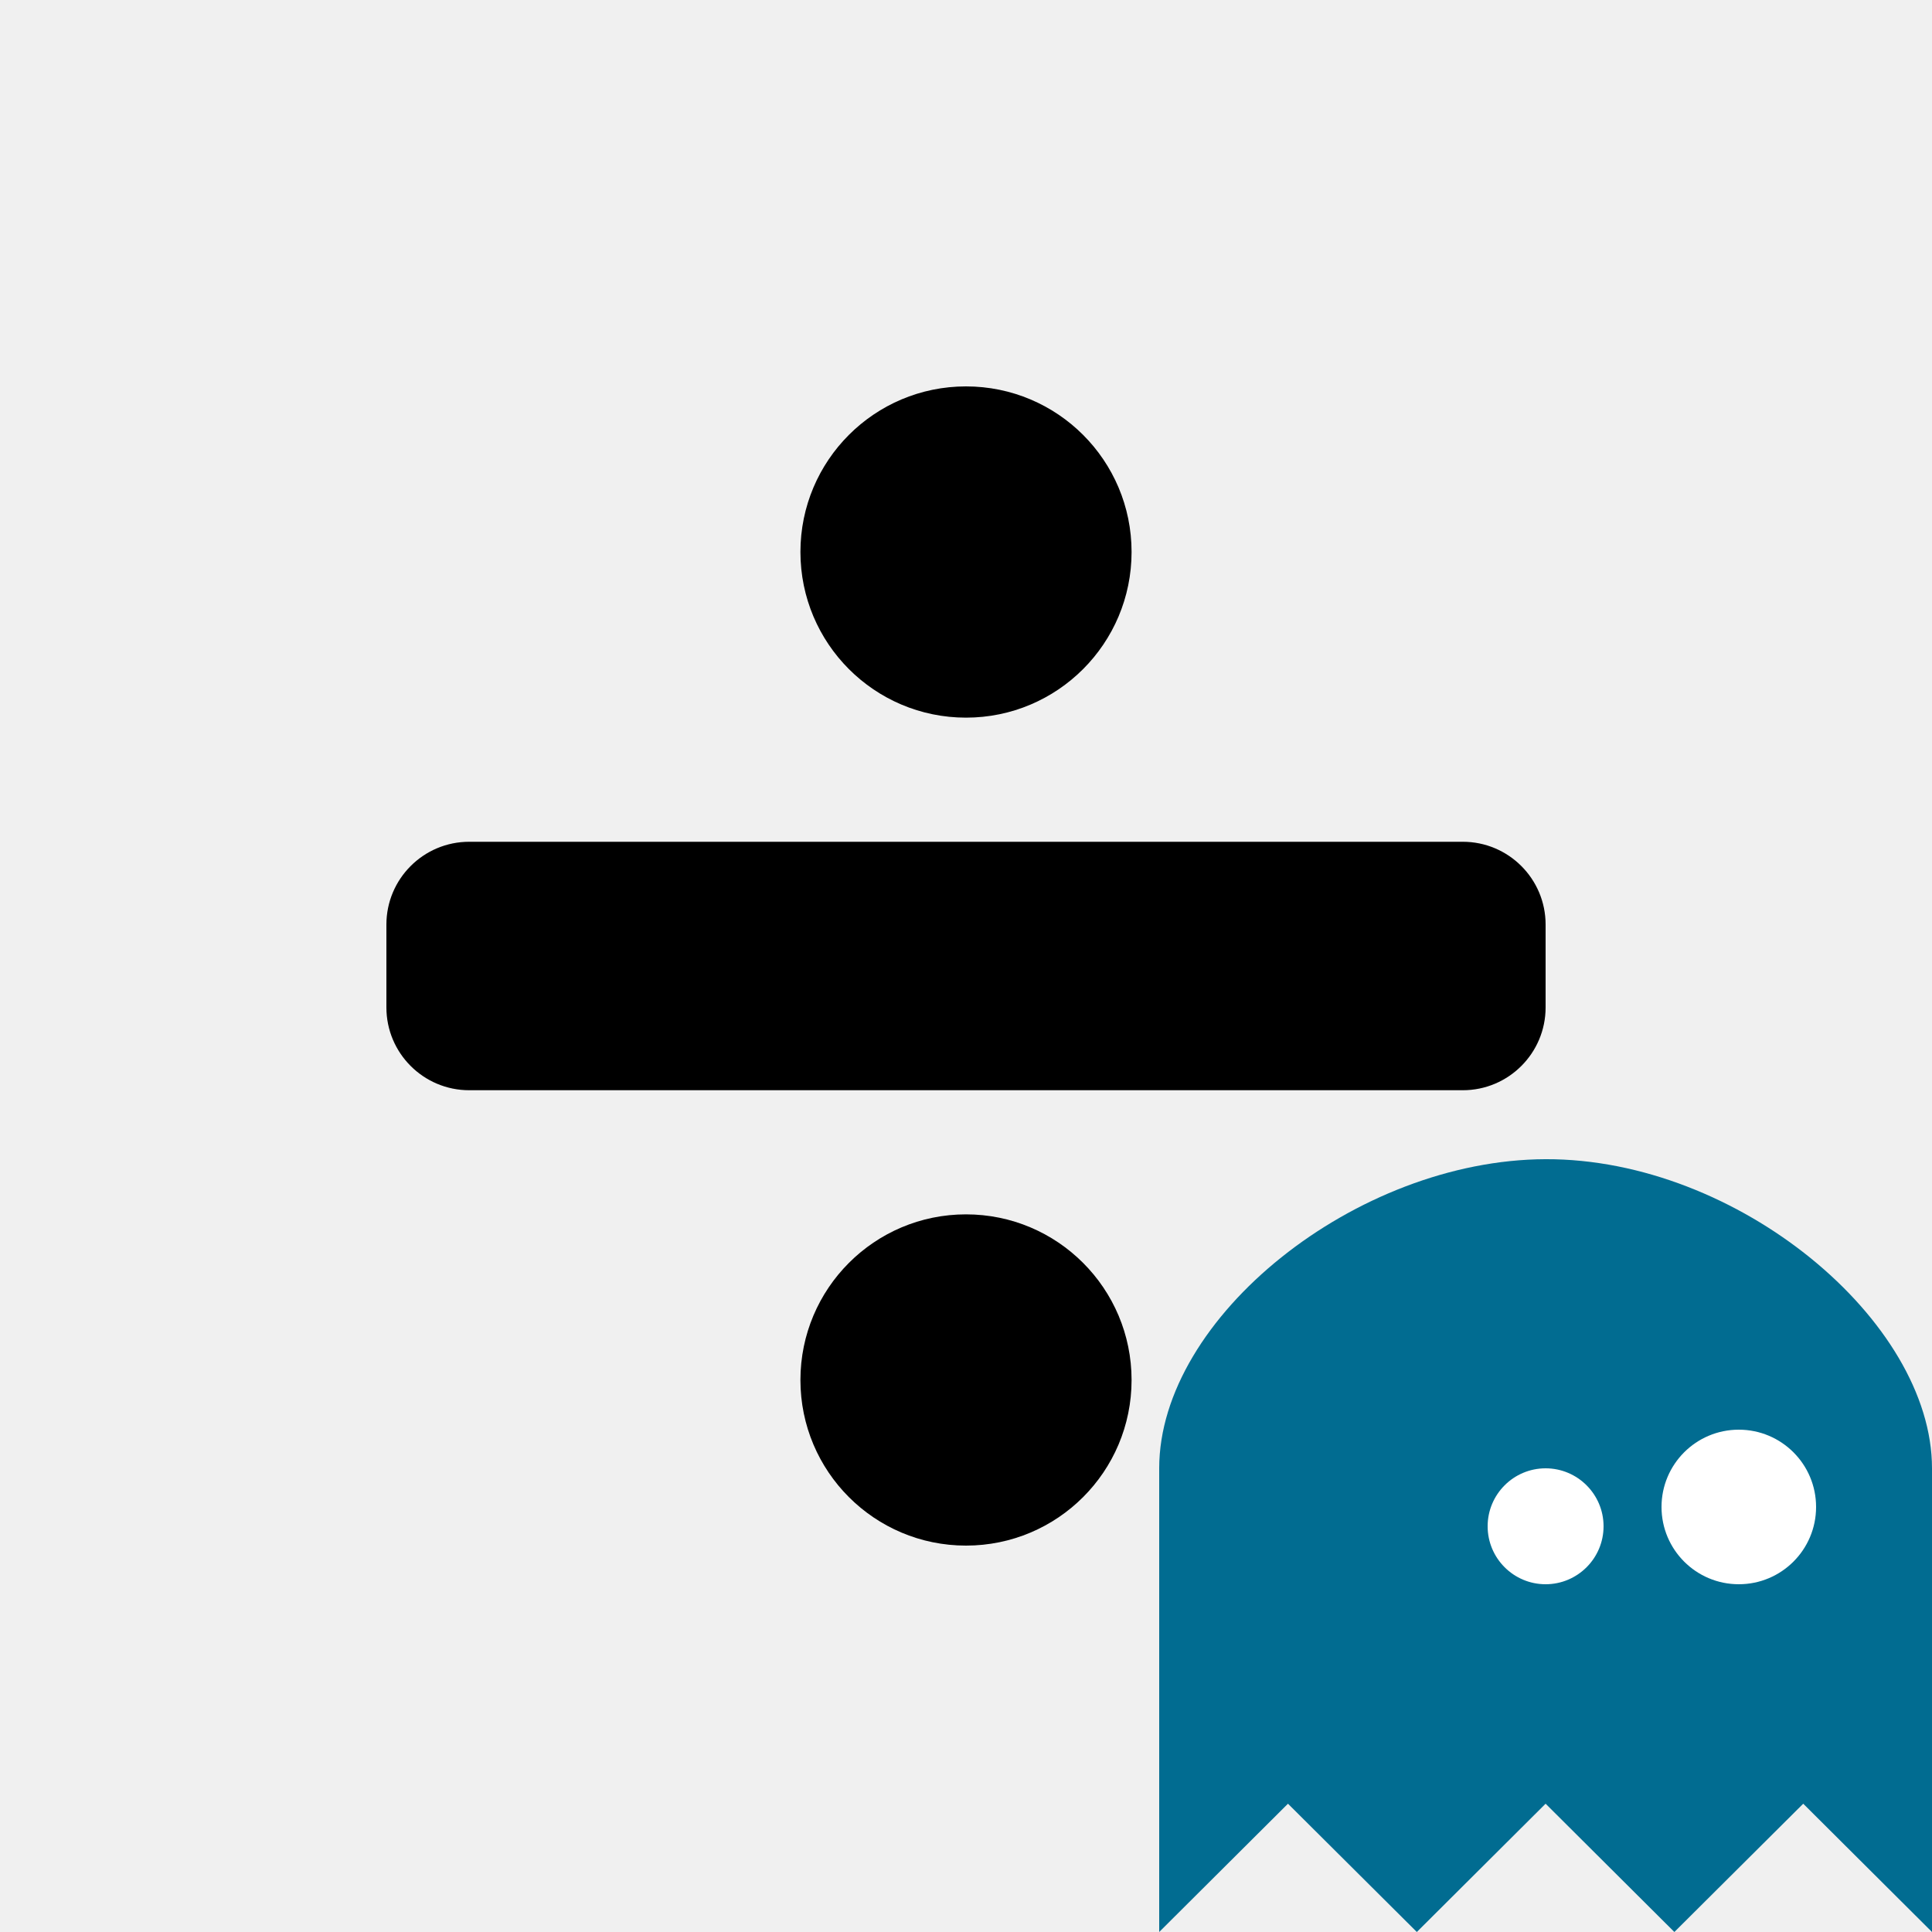
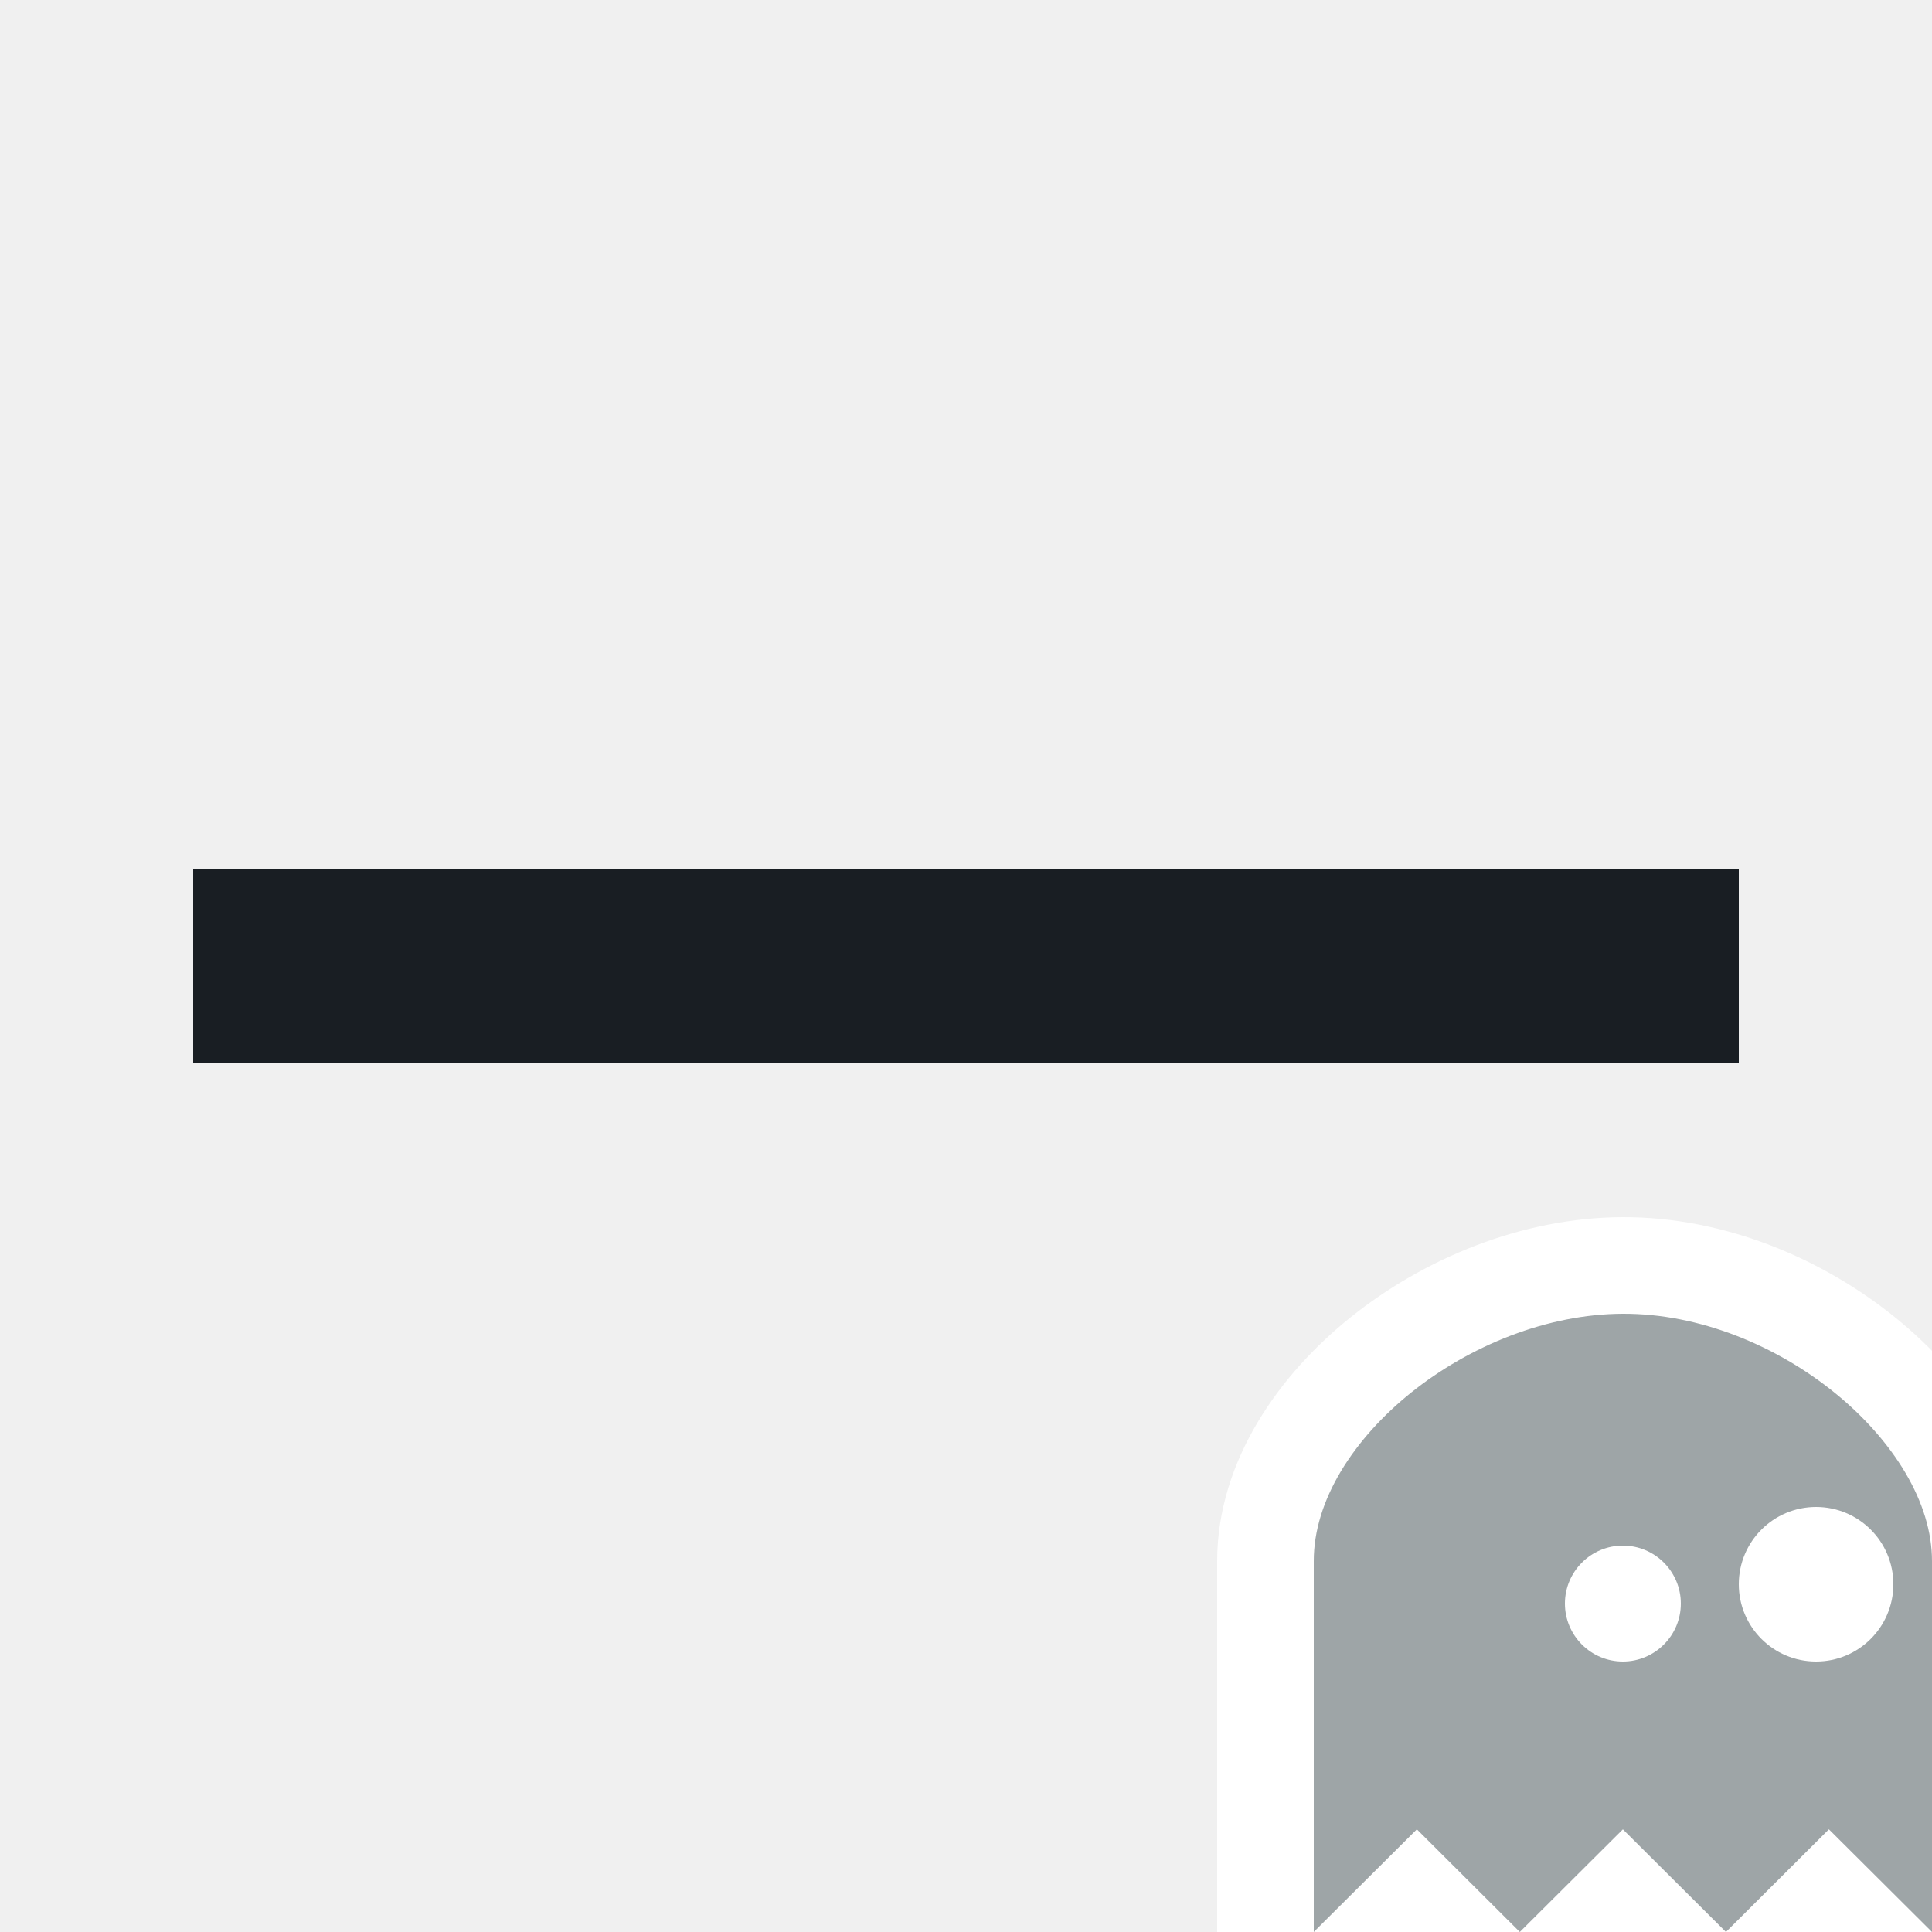
<svg xmlns="http://www.w3.org/2000/svg" width="20" height="20" viewBox="0 0 20 20" fill="none">
  <g id="divider">
+     <rect width="20" height="20" fill="black" fill-opacity="0" />
+     <g id="outline-remove-24px">
+       <rect width="20" height="20" fill="black" fill-opacity="0" />
+       <g id="Outline">
+         <rect width="16" height="2" fill="black" fill-opacity="0" transform="translate(2 9)" />
+         <path id="Vector" d="M18 11H2V9H18V11Z" fill="#191E23" />
+       </g>
+     </g>
    <g id="Logo" clip-path="url(#clip0)">
-       <path id="Vector" d="M0 8V3.2C0 1.637 2.039 0.006 4 2.44141e-05C5.99 -0.006 8 1.676 8 3.2V8L6.667 6.672L5.333 8L4 6.672L2.667 8L1.333 6.672L0 8Z" transform="translate(12 11.9999)" fill="#016C91" />
-       <path id="Ellipse" d="M1.2 0.6C1.2 0.931 0.931 1.2 0.6 1.2C0.269 1.2 0 0.931 0 0.6C0 0.269 0.269 0 0.6 0C0.931 0 1.2 0.269 1.2 0.6Z" transform="translate(15.4 15.2)" fill="white" />
-       <path id="Ellipse_2" d="M1.6 0.8C1.6 1.242 1.242 1.6 0.8 1.6C0.358 1.6 0 1.242 0 0.8C0 0.358 0.358 0 0.8 0C1.242 0 1.6 0.358 1.6 0.8Z" transform="translate(17.2 14.8)" fill="white" />
-     </g>
-     <g id="Group">
-       <path id="Vector_2" d="M6 8.571C5.053 8.571 4.286 9.339 4.286 10.286C4.286 11.233 5.053 12 6 12C6.947 12 7.714 11.233 7.714 10.286C7.714 9.339 6.947 8.571 6 8.571ZM6 3.429C6.947 3.429 7.714 2.661 7.714 1.714C7.714 0.767 6.947 0 6 0C5.053 0 4.286 0.767 4.286 1.714C4.286 2.661 5.053 3.429 6 3.429ZM11.143 4.714H0.857C0.384 4.714 0 5.098 0 5.571V6.429C0 6.902 0.384 7.286 0.857 7.286H11.143C11.616 7.286 12 6.902 12 6.429V5.571C12 5.098 11.616 4.714 11.143 4.714Z" transform="translate(4 4)" fill="black" />
+       <rect width="8" height="8" fill="black" fill-opacity="0" transform="translate(12 12)" />
+       <path id="Vector_2" d="M13.1 20V21.204L13.953 20.354L14.667 19.643L15.38 20.354L15.733 20.706L16.086 20.354L16.8 19.643L17.514 20.354L17.867 20.706L18.22 20.354L18.933 19.643L19.647 20.354L20.5 21.204V20V16.16C20.5 15.341 19.975 14.571 19.312 14.033C18.638 13.485 17.729 13.097 16.799 13.1C15.884 13.103 14.977 13.481 14.299 14.023C13.633 14.556 13.1 15.323 13.1 16.16V20Z" fill="#9EA5A7" stroke="white" />
+       <path id="Ellipse" d="M17.4 16.6C17.4 16.931 17.131 17.2 16.8 17.2C16.469 17.2 16.2 16.931 16.2 16.6C16.2 16.269 16.469 16 16.8 16C17.131 16 17.4 16.269 17.4 16.6Z" fill="white" />
+       <path id="Ellipse_2" d="M19.6 16.4C19.6 16.842 19.242 17.2 18.8 17.2C18.358 17.2 18 16.842 18 16.4C18 15.958 18.358 15.6 18.8 15.6C19.242 15.6 19.6 15.958 19.6 16.4Z" fill="white" />
    </g>
  </g>
  <defs>
    <clipPath id="clip0">
      <rect width="8" height="8" fill="white" transform="translate(12 12)" />
    </clipPath>
  </defs>
</svg>
